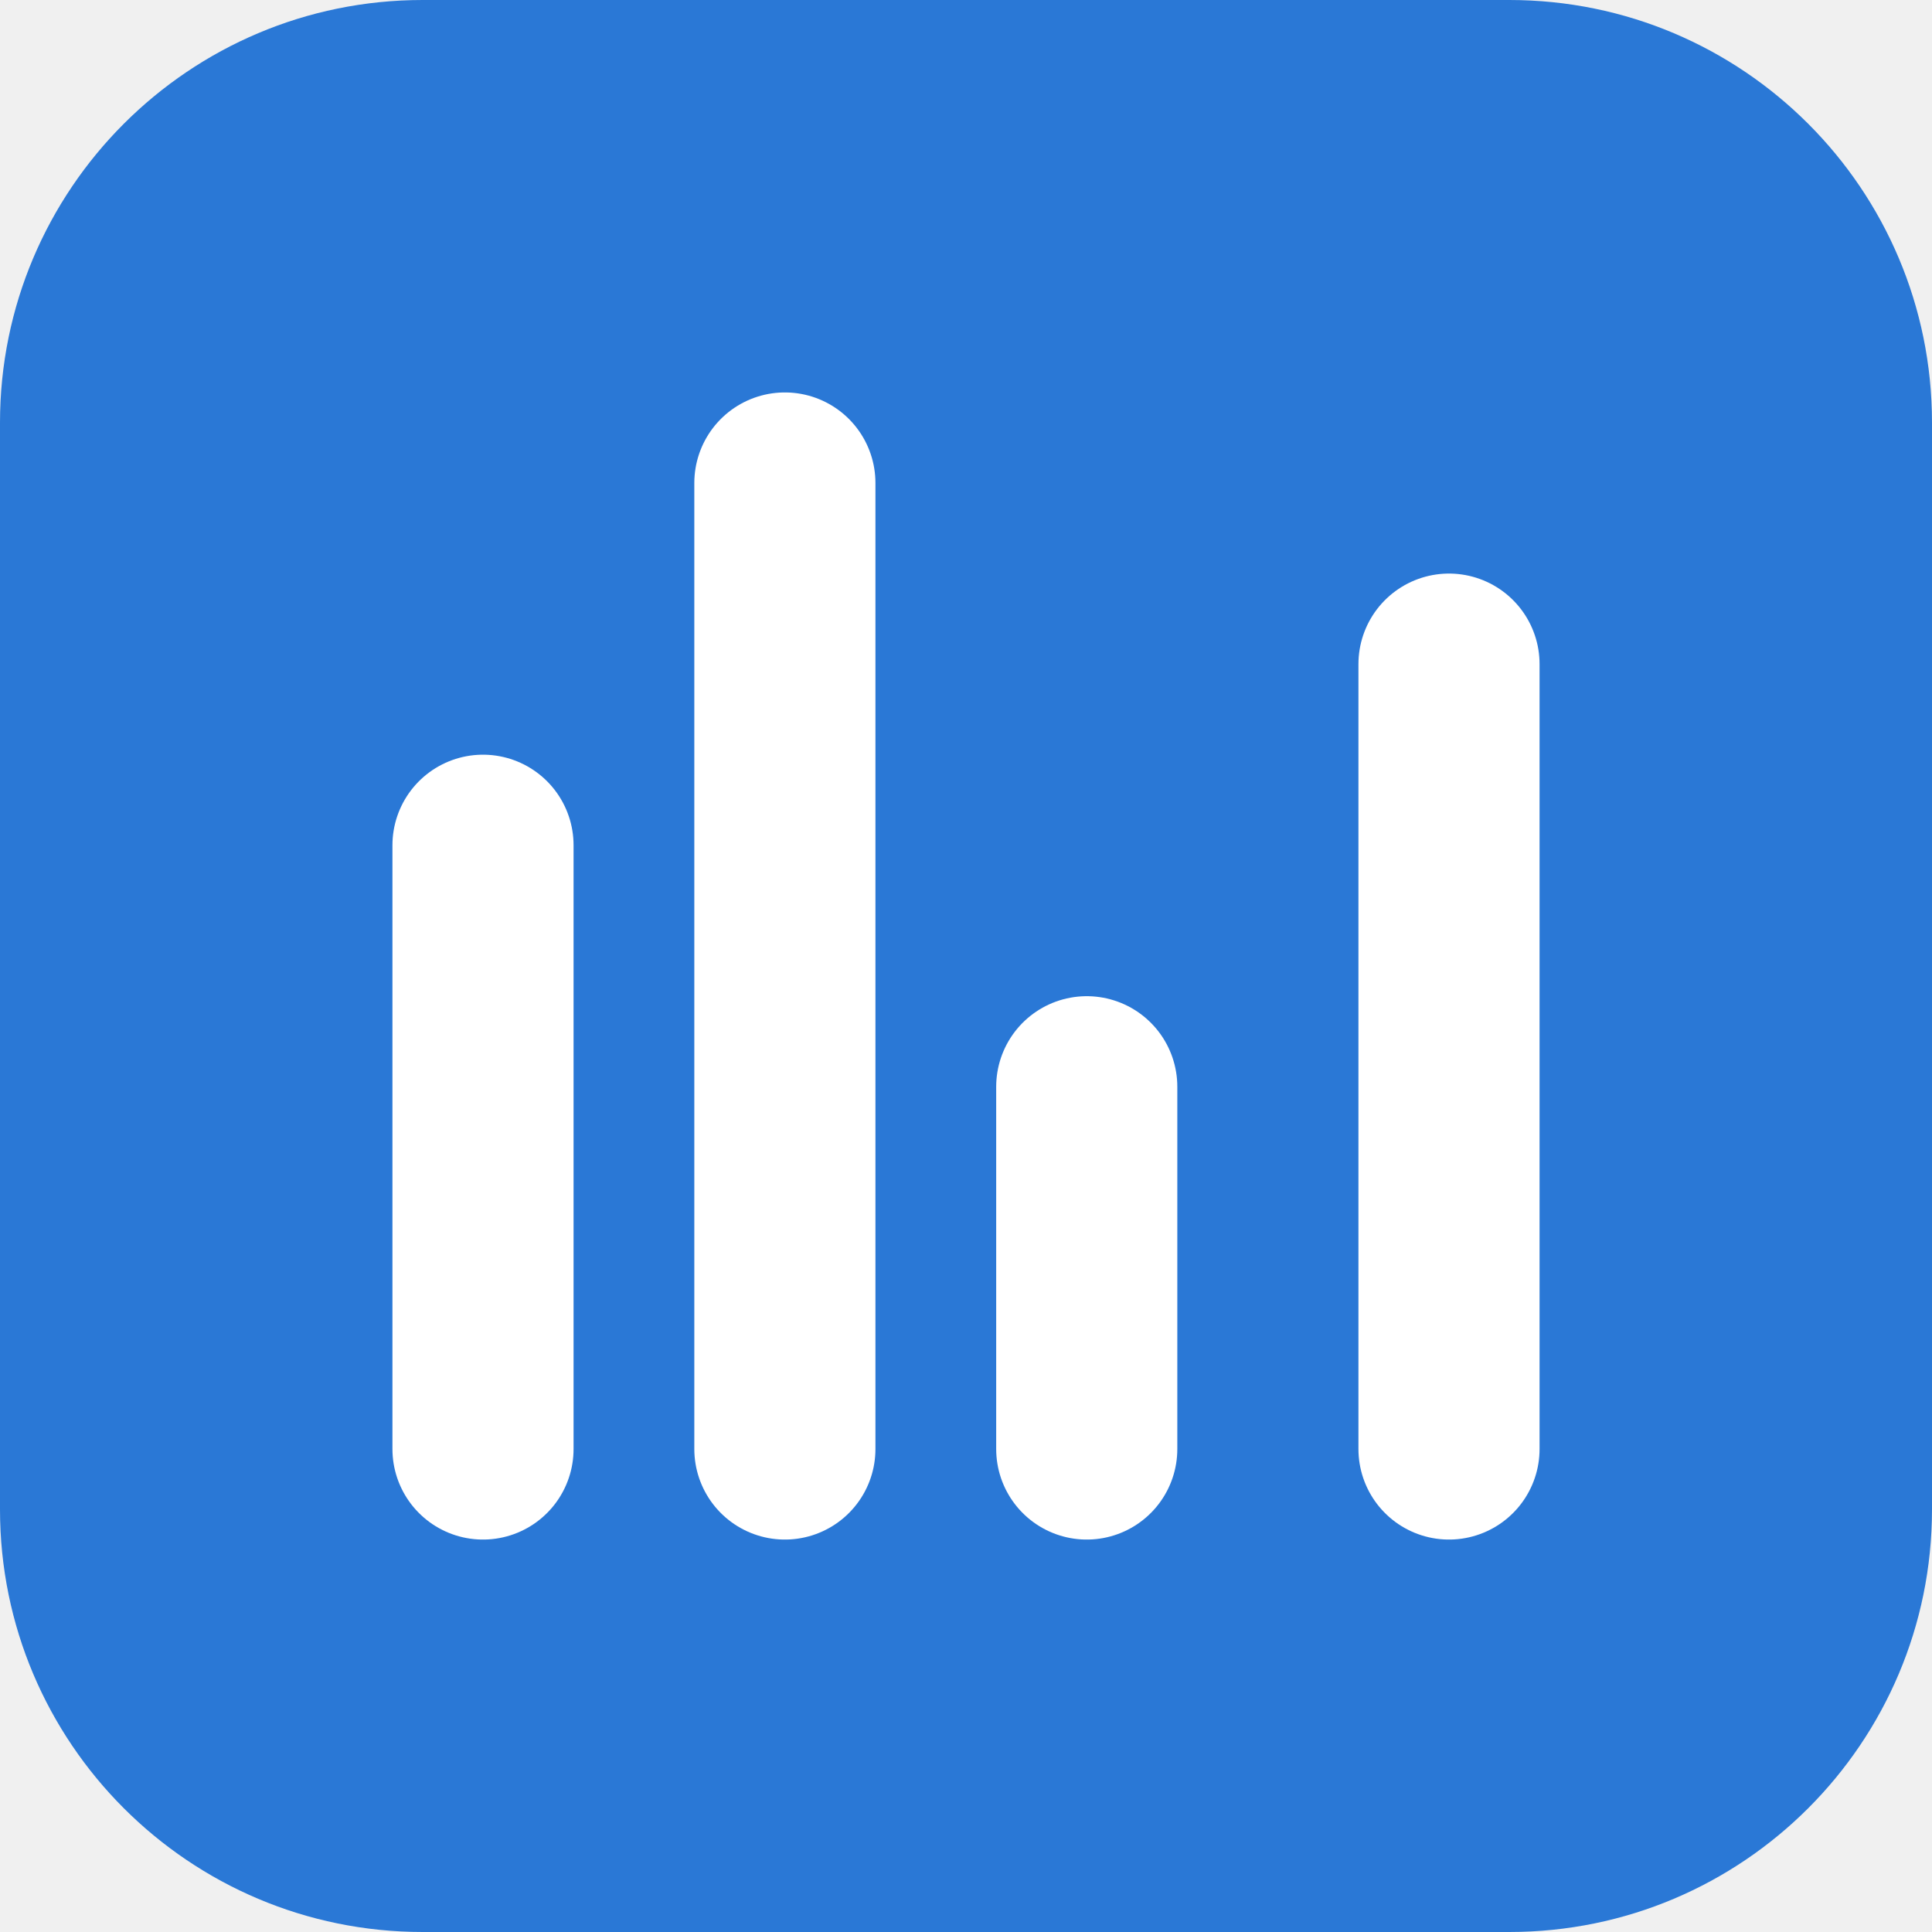
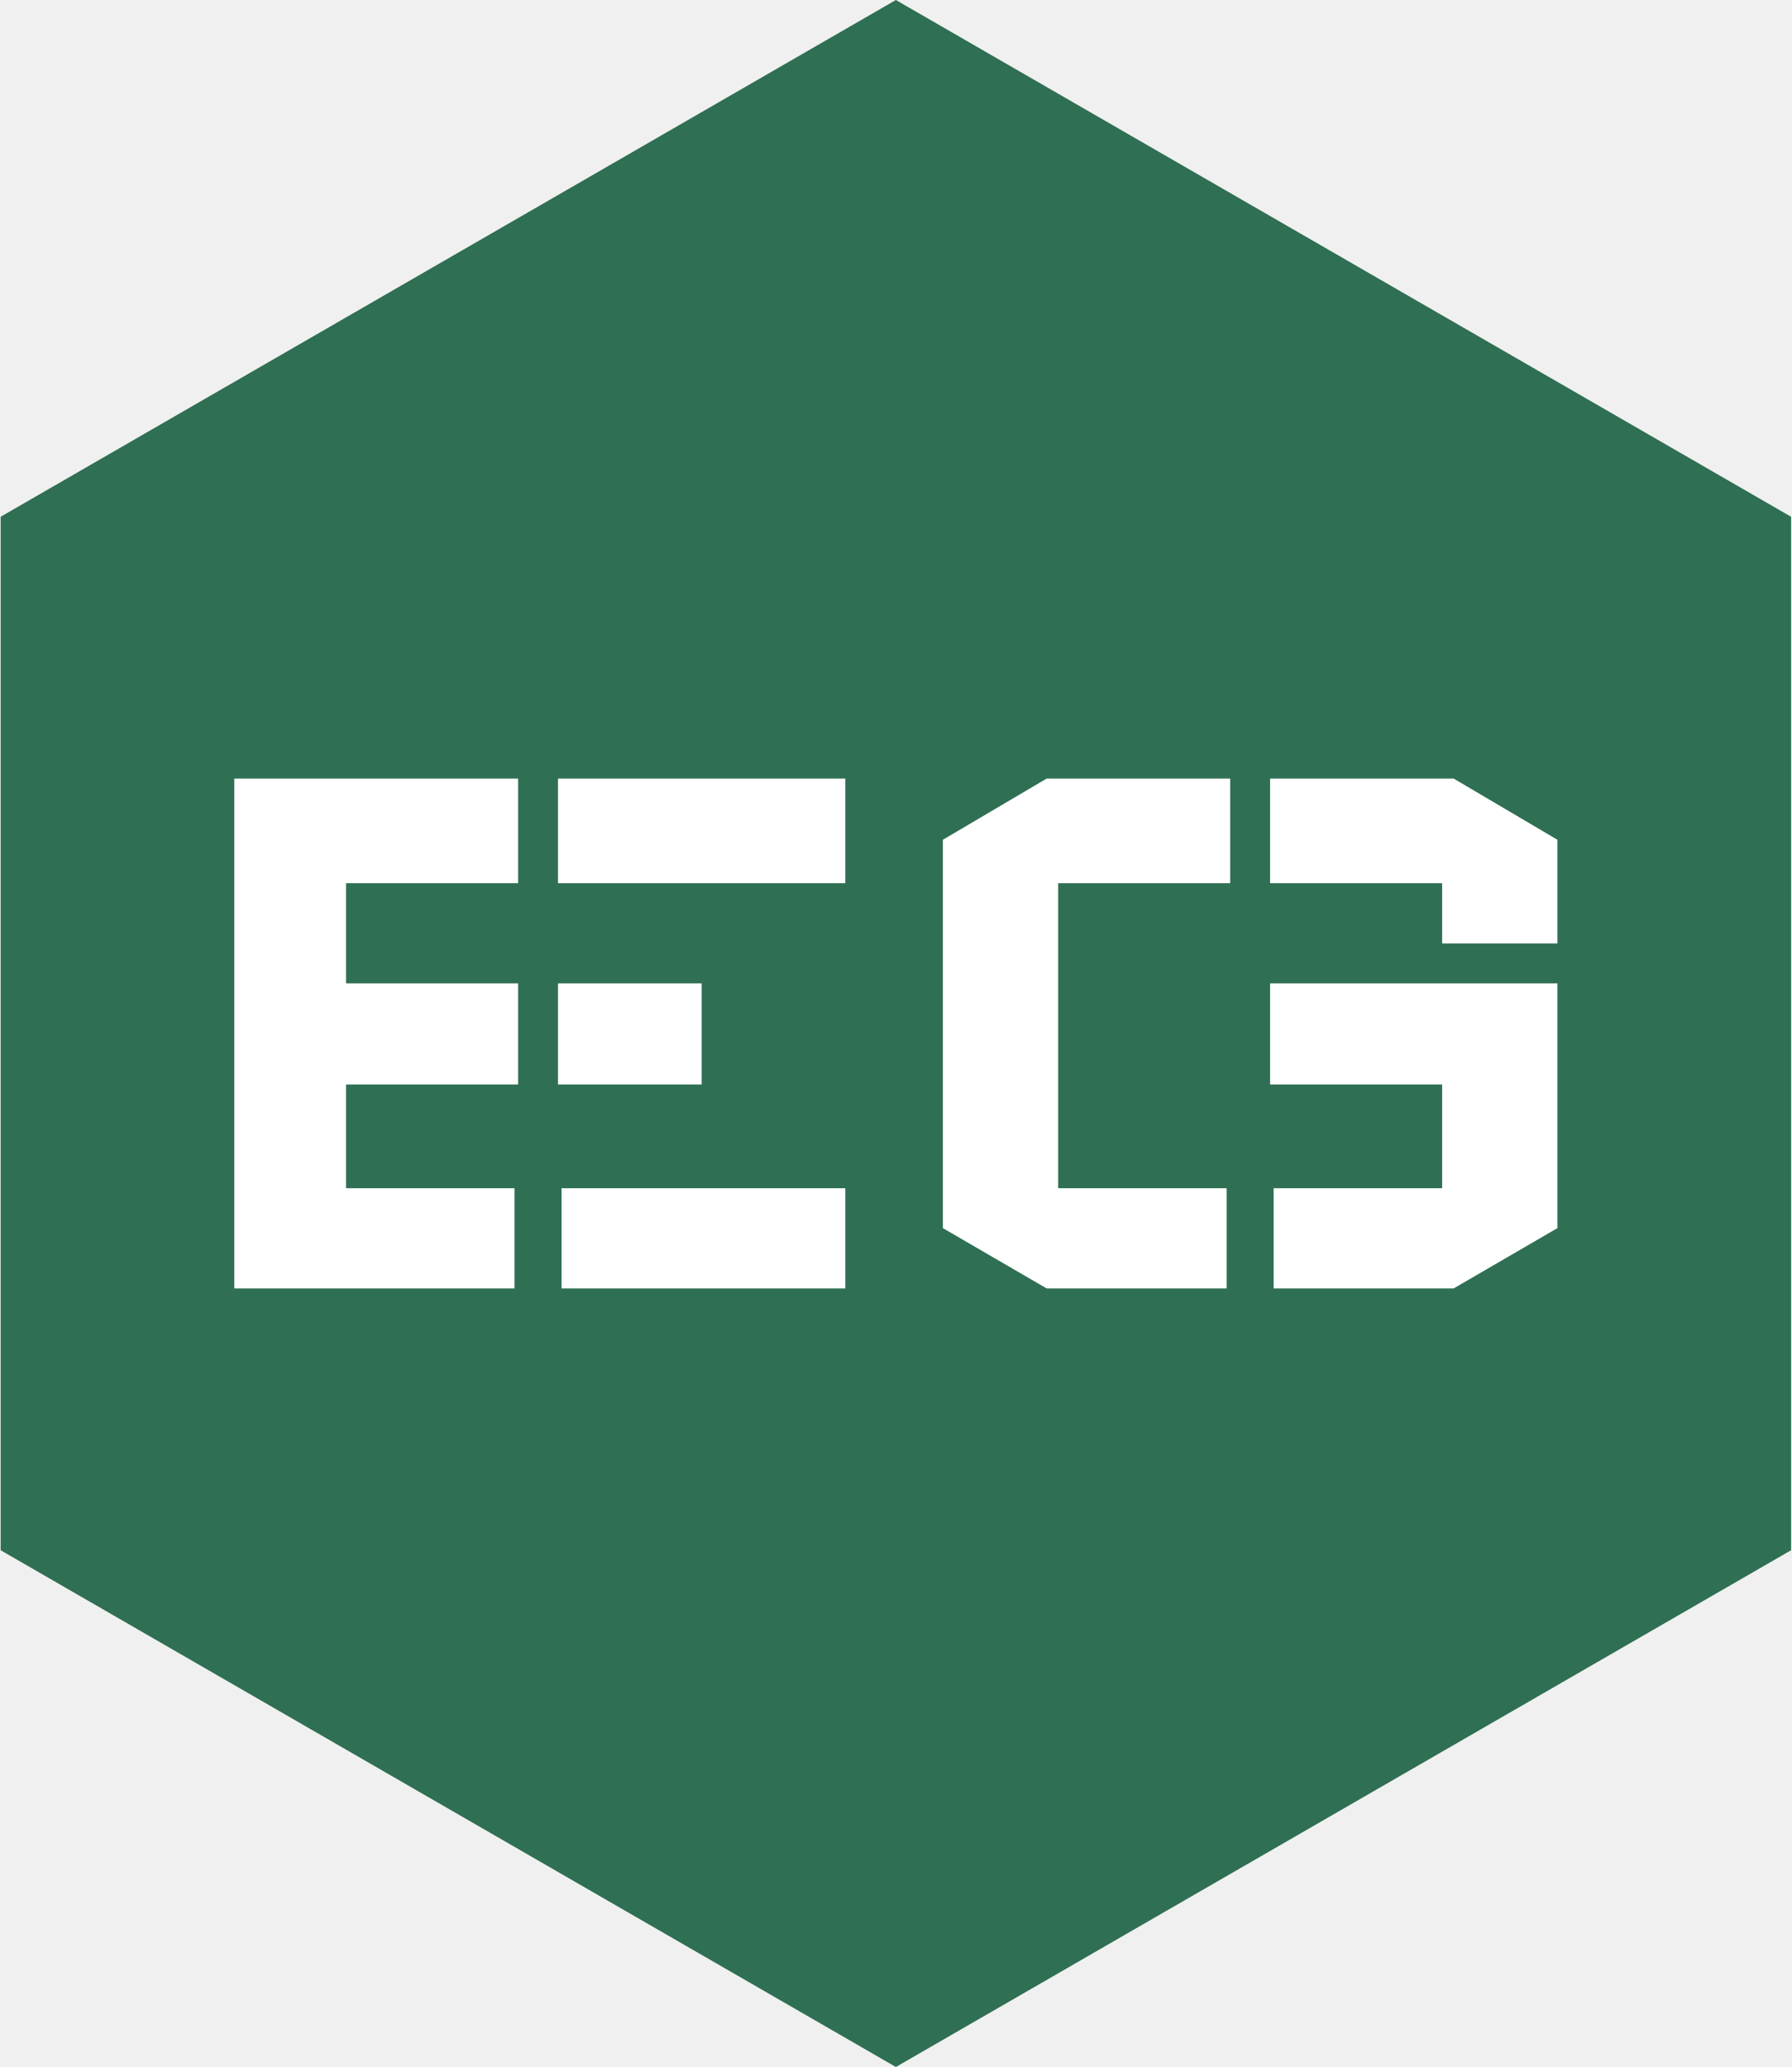
- <svg xmlns="http://www.w3.org/2000/svg" viewBox="0 0 32 32">
-   <rect width="32" height="32" rx="7" fill="#2a78d6" />
-   <path d="M8 24V14M13 24V8M18 24v-6M24 24V11" fill="none" stroke="#fff" stroke-width="3" stroke-linecap="round" />
+ <svg xmlns="http://www.w3.org/2000/svg" viewBox="132 0 312 360">
+   <path d="M132.115 90l155.885-90 155.885 90v180l-155.885 90-155.885-90z" fill="#2f6f53" />
+   <path transform="translate(172.8 135.603) scale(3.088472) translate(-5 28.75)" fill="#fff" d="M5-28.75L5-28.75 21-28.75 21-22.85 11.3-22.85 11.3-17.2 21-17.2 21-11.5 11.3-11.5 11.3-5.65 20.8-5.65 20.8 0 5 0 5-28.75ZM23.45-5.65L23.45-5.65 23.45 0 39.45 0 39.45-5.65 23.45-5.65ZM39.45-22.85L39.45-22.85 39.45-28.75 23.25-28.75 23.25-22.85 39.45-22.85ZM31.35-11.5L31.35-11.5 31.35-17.2 23.25-17.2 23.25-11.5 31.35-11.5ZM44.95-3.4L44.95-25.3 50.8-28.75 61.15-28.75 61.15-22.85 51.45-22.85 51.45-5.65 60.95-5.65 60.95 0 50.8 0 44.95-3.4ZM73.1-19.45L79.6-19.45 79.6-25.3 73.75-28.75 63.4-28.75 63.4-22.85 73.1-22.85 73.1-19.45ZM79.6-3.4L79.6-17.2 63.4-17.2 63.4-11.5 73.1-11.5 73.1-5.65 63.6-5.65 63.6 0 73.75 0 79.6-3.4Z" />
</svg>
